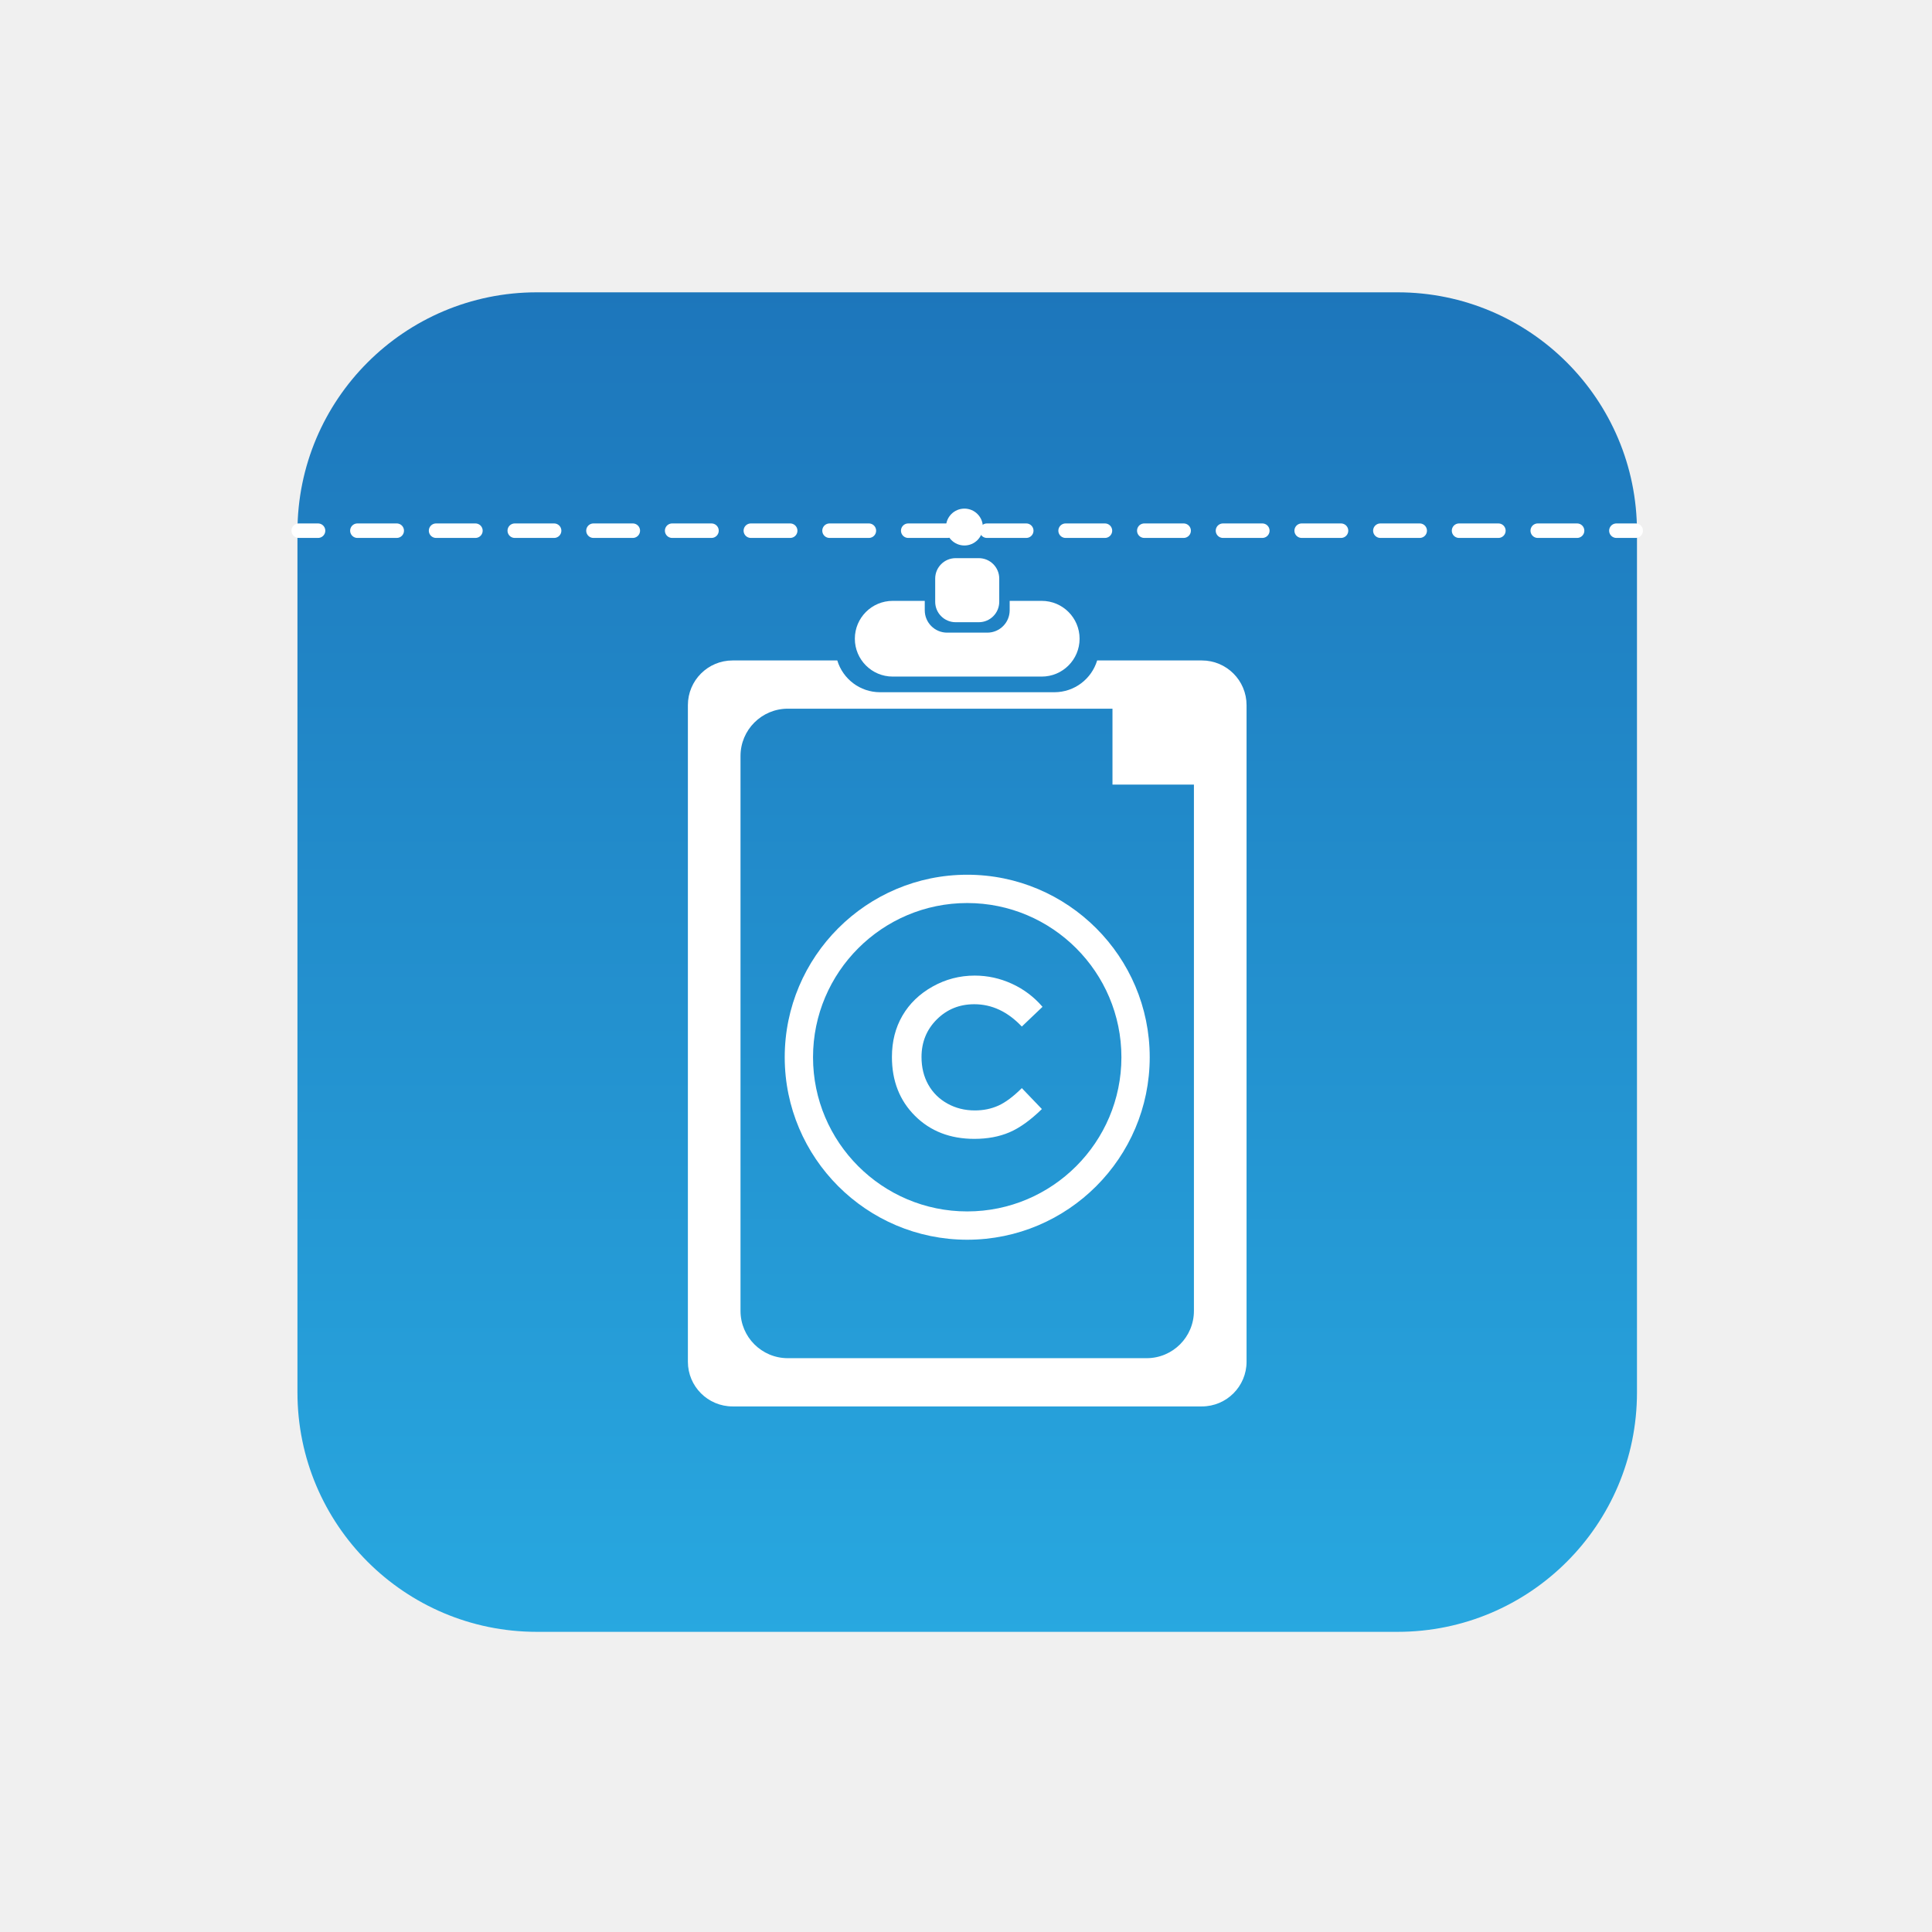
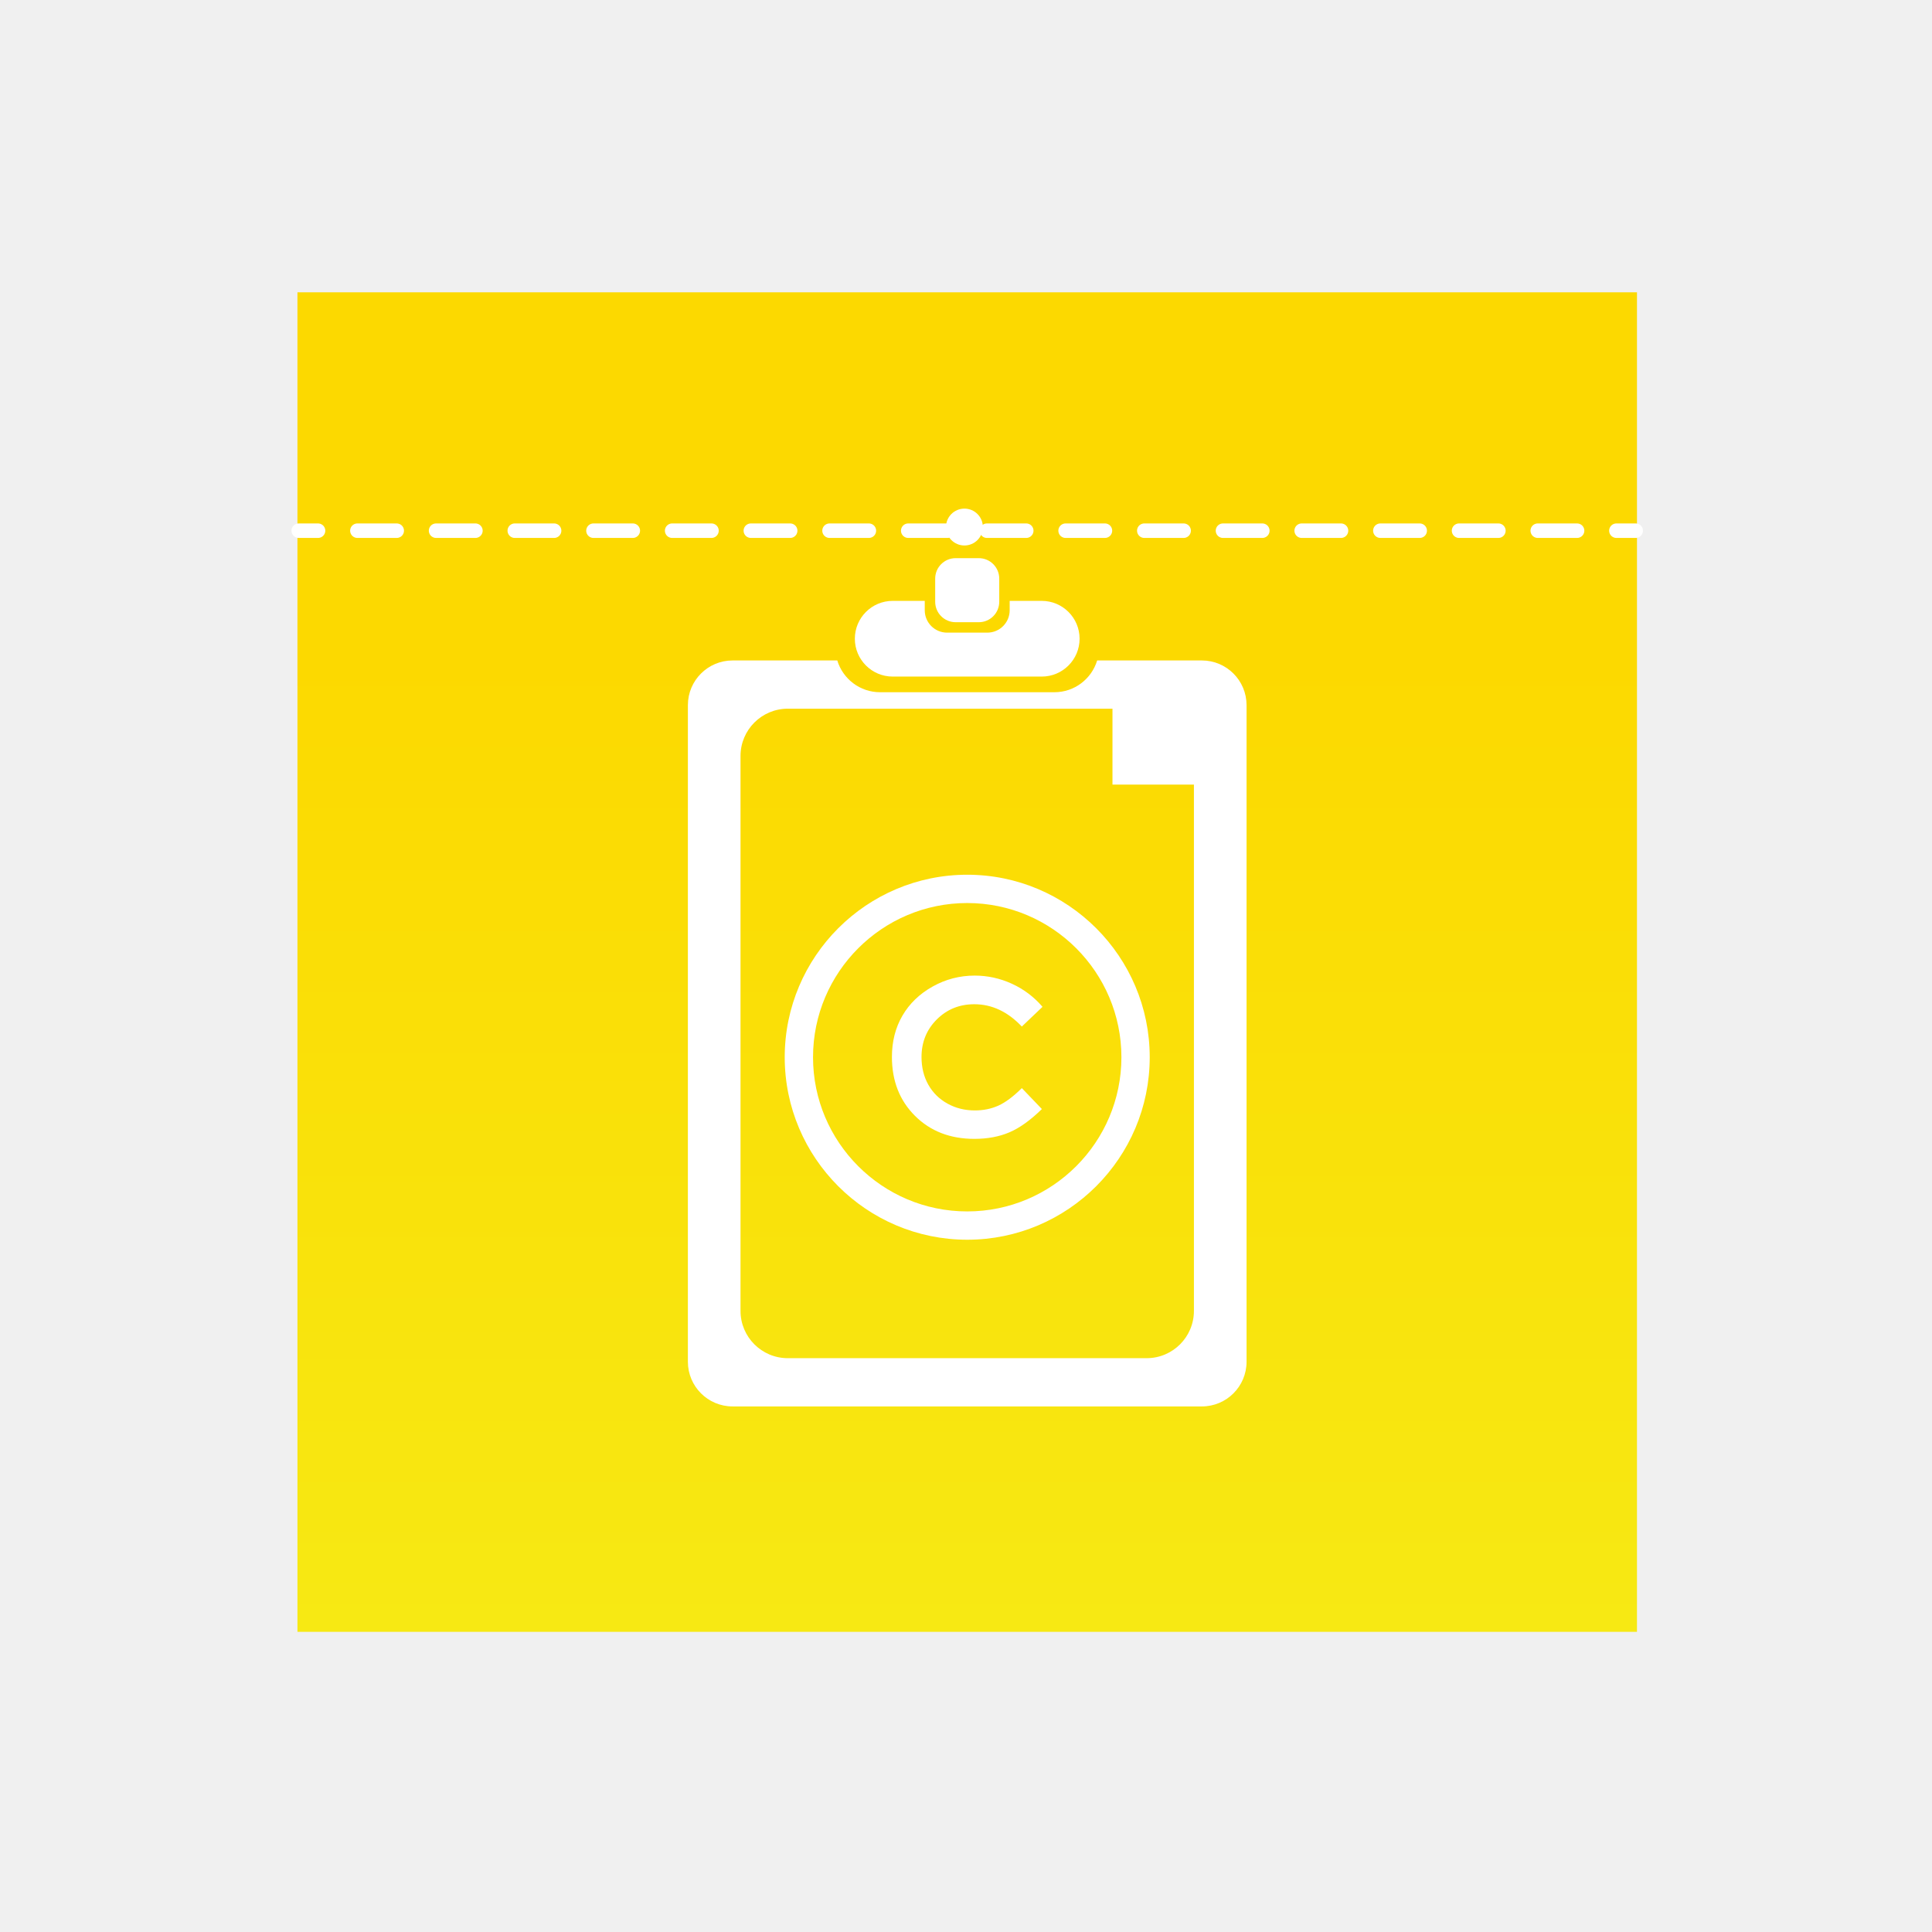
<svg xmlns="http://www.w3.org/2000/svg" version="1.1" id="Layer_1" x="0px" y="0px" width="400px" height="400px" viewBox="0 0 400 400" enable-background="new 0 0 400 400" xml:space="preserve">
-   <linearGradient id="SVGID_1_" gradientUnits="userSpaceOnUse" x1="200.252" y1="339.117" x2="200.252" y2="59.851">
-     <stop offset="0" style="stop-color:#28A8E0" />
-     <stop offset="1" style="stop-color:#1D76BB" />
+   <linearGradient id="SVGID_1_" gradientUnits="userSpaceOnUse" x1="200.252" y1="363.913" x2="200.252" y2="135.713">
+     <stop offset="0" style="stop-color:#F6EB16" />
+     <stop offset="1" style="stop-color:#FCD900" />
  </linearGradient>
-   <path fill="url(#SVGID_1_)" d="M289.354,337.855H111.15c-27.374,0-49.565-22.19-49.565-49.564V110.087  c0-27.374,22.191-49.565,49.565-49.565h178.203c27.375,0,49.565,22.191,49.565,49.565v178.204  C338.919,315.665,316.729,337.855,289.354,337.855z" />
+   <rect x="61.585" y="60.521" fill="url(#SVGID_1_)" width="277.333" height="277.334" />
  <g>
    <path fill="#FFFFFF" d="M248.832,136.74h-21.678c-1.148,3.805-4.678,6.578-8.857,6.578h-36.088c-4.18,0-7.709-2.773-8.857-6.578   h-21.679c-5.11,0-9.253,4.143-9.253,9.253v135.938c0,5.11,4.143,9.254,9.253,9.254h97.16c5.111,0,9.254-4.144,9.254-9.254V145.993   C258.086,140.883,253.943,136.74,248.832,136.74z M247.189,271.407c0,5.406-4.383,9.79-9.791,9.79h-74.292   c-5.407,0-9.791-4.384-9.791-9.79v-114.89c0-5.407,4.384-9.79,9.791-9.79h67.22v15.715h16.863V271.407z" />
    <path fill="#FFFFFF" d="M184.825,140.079h30.854c4.328,0,7.838-3.51,7.838-7.838c0-4.329-3.51-7.838-7.838-7.838h-6.637v1.951   c0,2.556-2.071,4.627-4.627,4.627h-8.328c-2.555,0-4.626-2.071-4.626-4.627v-1.951h-6.637c-4.328,0-7.837,3.509-7.837,7.838   C176.988,136.569,180.497,140.079,184.825,140.079z" />
    <path fill="#FFFFFF" d="M197.854,128.823h4.797c2.338,0,4.233-1.896,4.233-4.233v-4.797c0-2.339-1.896-4.233-4.233-4.233h-4.797   c-2.337,0-4.233,1.895-4.233,4.233v4.797C193.621,126.928,195.517,128.823,197.854,128.823z" />
    <circle fill="#FFFFFF" cx="199.674" cy="109.12" r="3.817" />
    <path fill="#FFFFFF" d="M200.252,181.104c-20.834,0-37.784,16.95-37.784,37.784c0,20.835,16.95,37.784,37.784,37.784   s37.785-16.949,37.785-37.784C238.037,198.054,221.087,181.104,200.252,181.104z M200.252,250.812   c-17.603,0-31.924-14.32-31.924-31.924c0-17.603,14.321-31.924,31.924-31.924s31.924,14.321,31.924,31.924   C232.177,236.491,217.855,250.812,200.252,250.812z" />
    <path fill="#FFFFFF" d="M201.72,207.915c3.644,0,6.923,1.541,9.837,4.621l4.285-4.084c-1.78-2.068-3.898-3.663-6.356-4.784   c-2.458-1.122-5.014-1.682-7.669-1.682c-3.121,0-6.035,0.758-8.74,2.275c-2.706,1.517-4.784,3.522-6.236,6.017   s-2.177,5.346-2.177,8.555c0,4.96,1.594,9.025,4.781,12.198c3.187,3.172,7.282,4.759,12.286,4.759c2.713,0,5.127-0.449,7.241-1.347   c2.115-0.897,4.362-2.506,6.74-4.826l-4.154-4.334c-1.764,1.752-3.381,2.96-4.854,3.624c-1.472,0.664-3.096,0.997-4.874,0.997   c-2.084,0-3.979-0.475-5.684-1.424s-3.024-2.256-3.957-3.92c-0.933-1.665-1.399-3.57-1.399-5.717c0-3.081,1.053-5.672,3.159-7.775   C196.054,208.967,198.645,207.915,201.72,207.915z" />
  </g>
  <g>
    <g>
      <line fill="none" stroke="#FFFFFF" stroke-width="3" stroke-linecap="round" stroke-miterlimit="10" x1="61.848" y1="109.873" x2="65.848" y2="109.873" />
      <line fill="none" stroke="#FFFFFF" stroke-width="3" stroke-linecap="round" stroke-miterlimit="10" stroke-dasharray="8.146,8.146" x1="73.993" y1="109.873" x2="330.584" y2="109.873" />
      <line fill="none" stroke="#FFFFFF" stroke-width="3" stroke-linecap="round" stroke-miterlimit="10" x1="334.656" y1="109.873" x2="338.656" y2="109.873" />
    </g>
  </g>
</svg>
